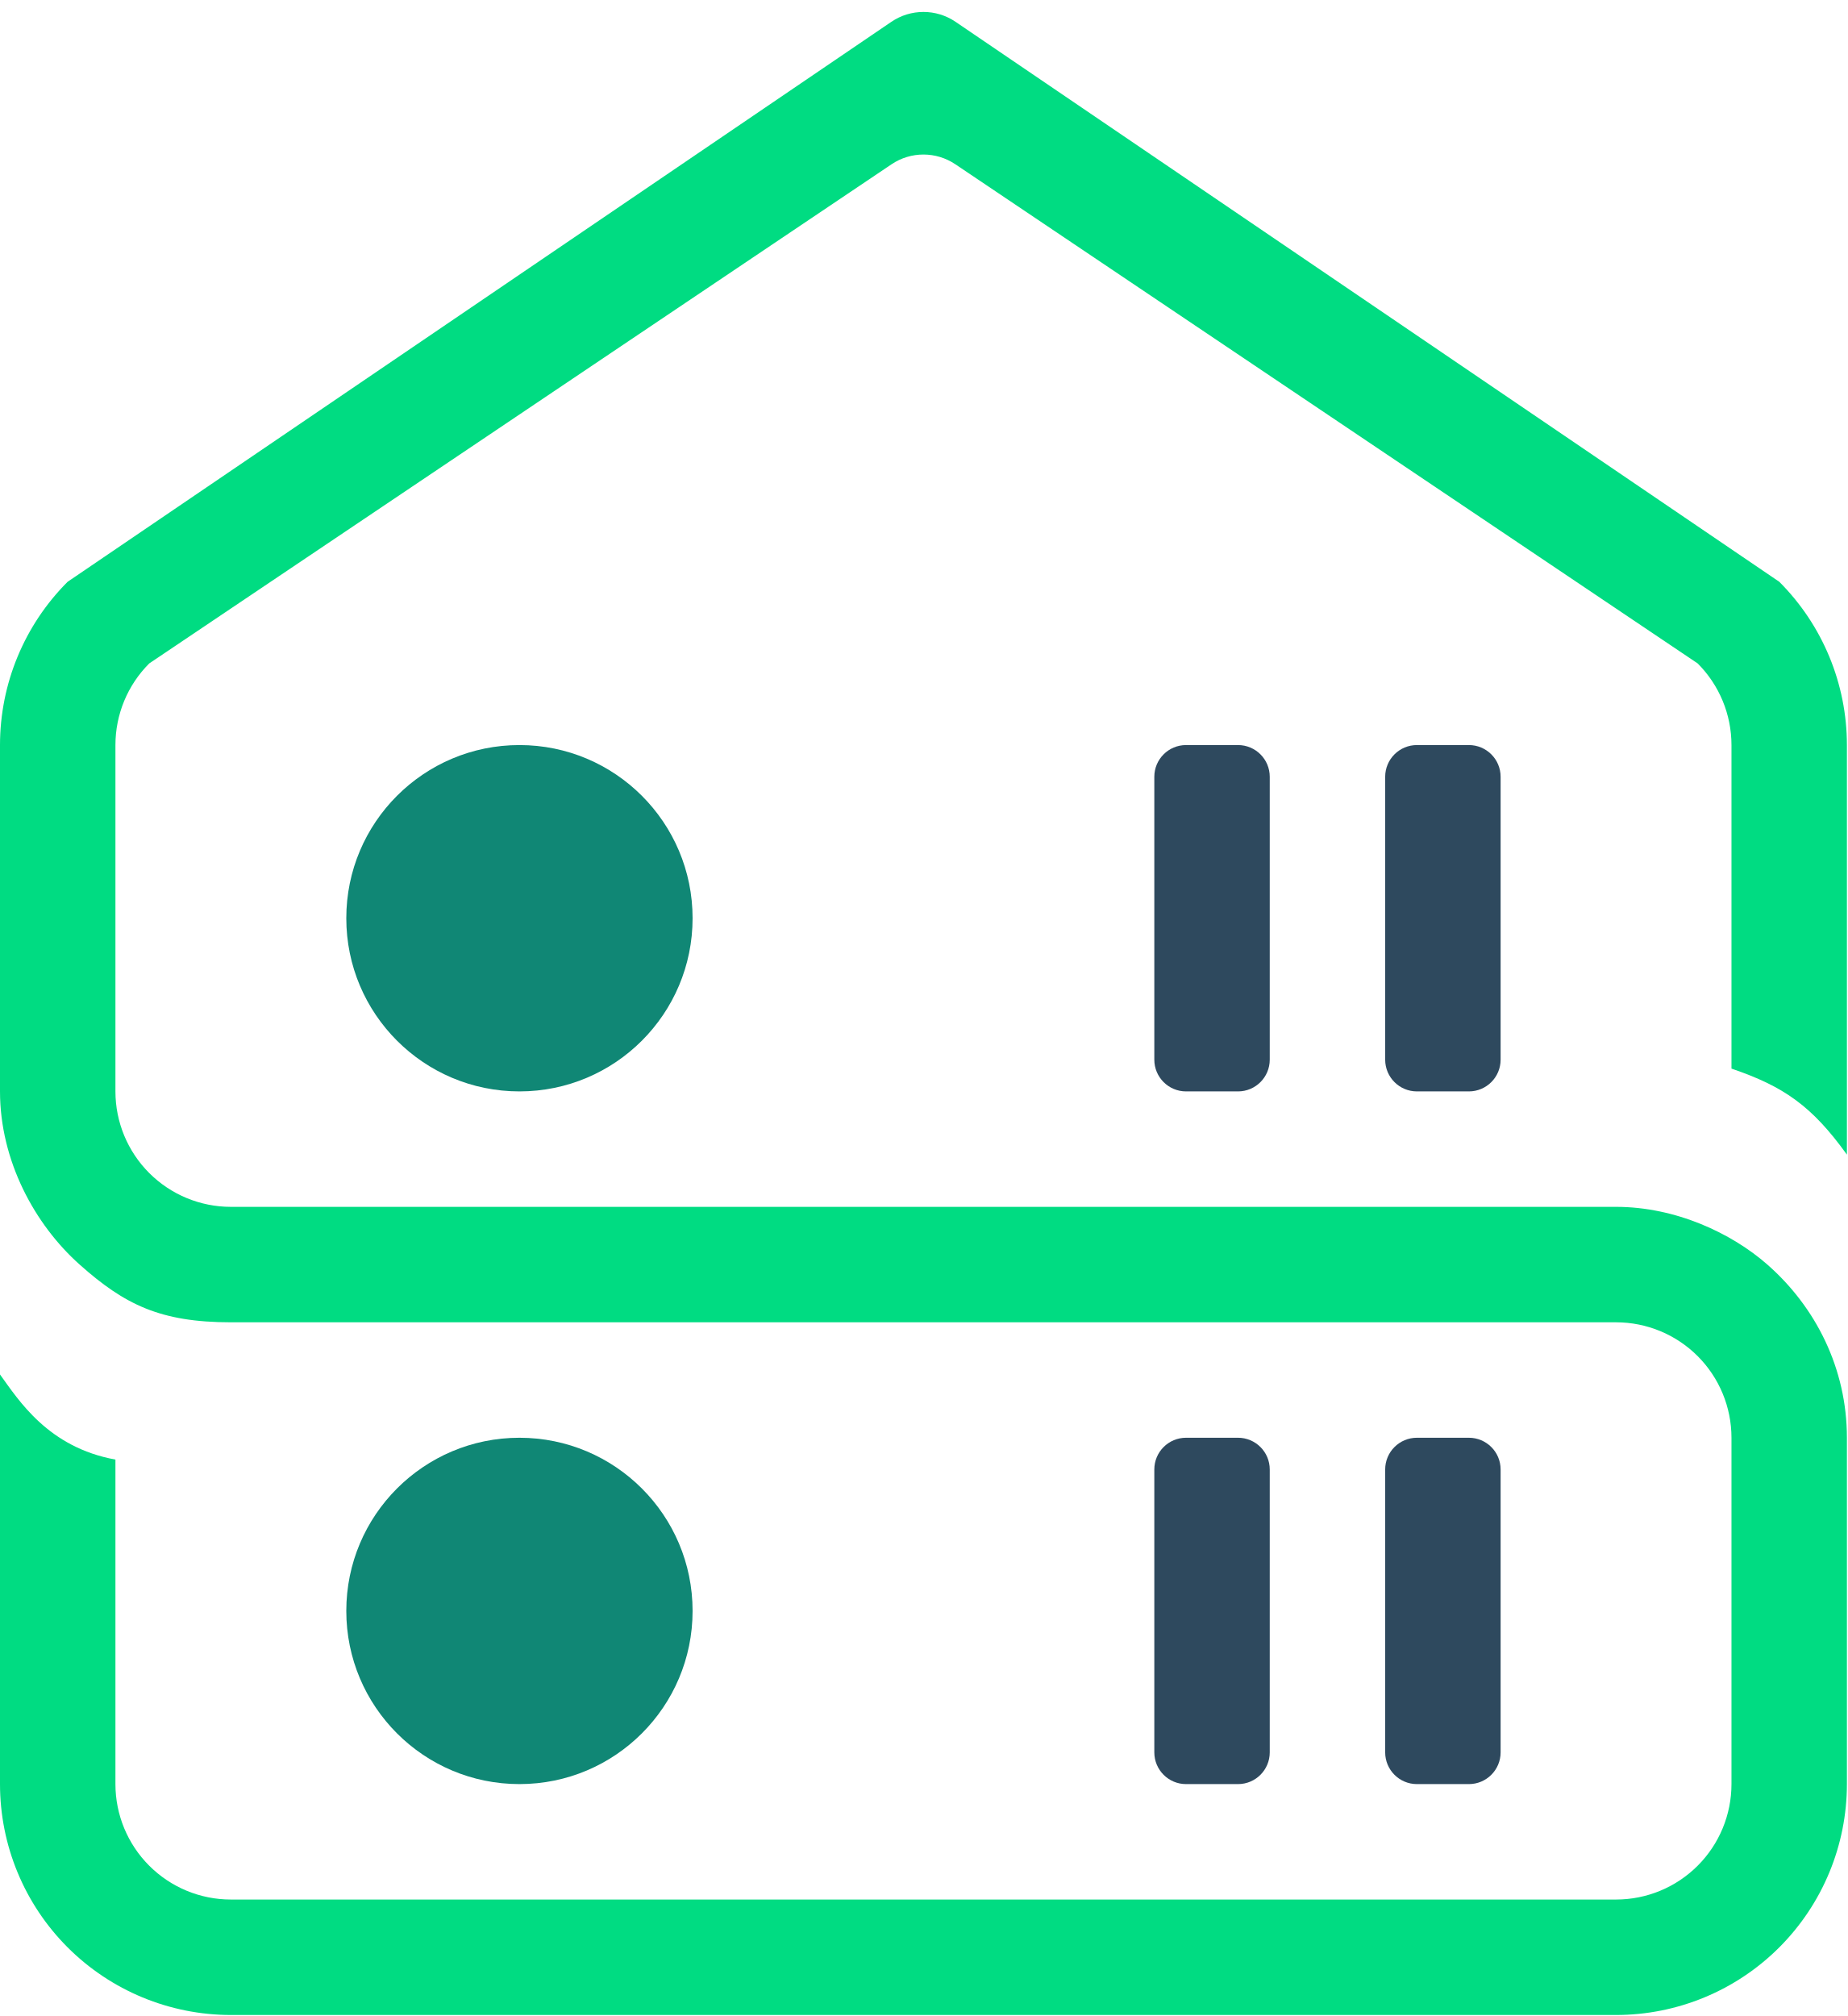
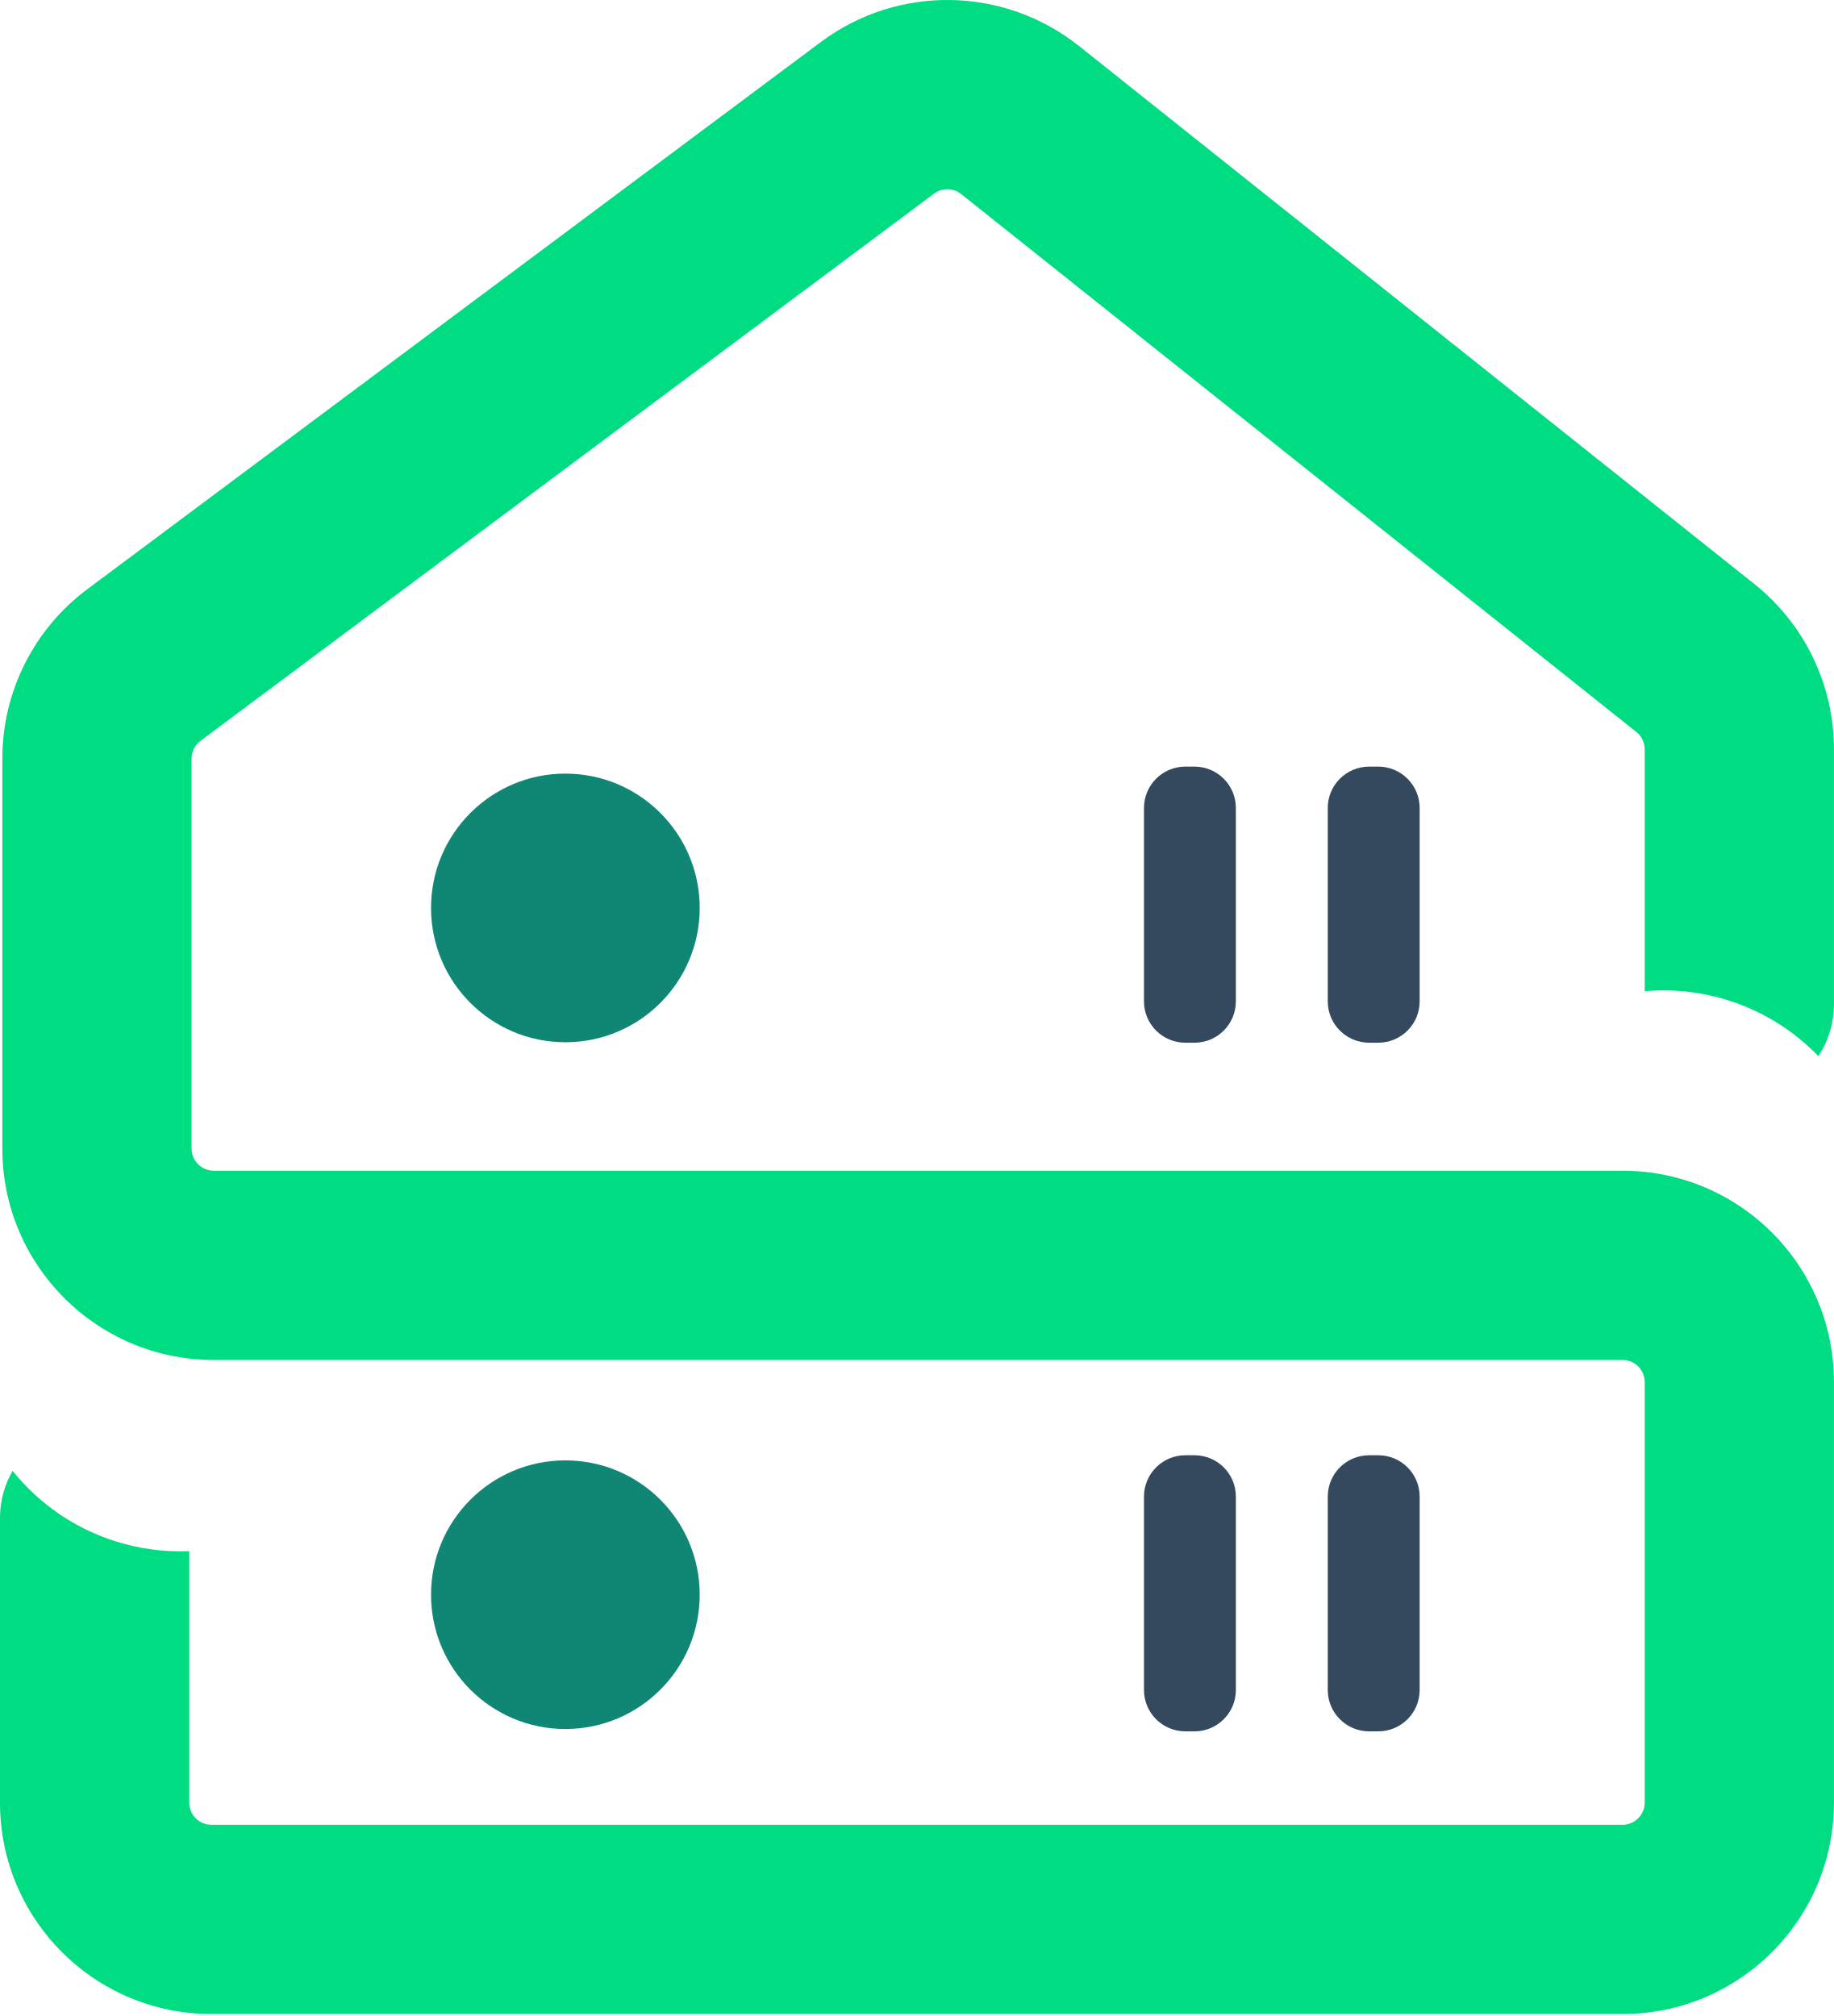
- <svg xmlns="http://www.w3.org/2000/svg" width="1031" height="1125" viewBox="0 0 1031 1125" fill="none">
-   <path d="M83.294 654.598C95.376 666.679 111.762 673.467 128.849 673.467H901.941C935.149 673.467 966.365 688.088 986.401 705.679C1013.33 729.323 1030.79 763.597 1030.79 802.316V995.589C1030.79 1029.76 1017.21 1062.53 993.051 1086.7C968.887 1110.86 936.114 1124.44 901.941 1124.44H128.849C94.676 1124.44 61.903 1110.86 37.739 1086.7C13.575 1062.53 0 1029.76 0 995.589V767C10.5 781.5 26.878 807.654 64.424 814.5V995.589C64.424 1012.68 71.212 1029.06 83.294 1041.14C95.376 1053.23 111.762 1060.01 128.849 1060.01H901.941C919.027 1060.01 935.414 1053.23 947.496 1041.14C959.578 1029.06 966.365 1012.68 966.365 995.589V802.316C966.365 785.229 959.578 768.843 947.496 756.761C935.414 744.679 919.027 737.891 901.941 737.891H128.849C89.5 737.891 69.5 728 44.453 705.679C19.406 683.358 0 647.762 0 609.043V415.77C0 381.597 13.575 348.824 37.739 324.66L497.474 12.181C508.29 4.829 522.5 4.829 533.316 12.181L993.051 324.66C1017.21 348.824 1030.79 381.597 1030.79 415.77V644.32C1011.28 617.215 995.651 606.295 966.365 596.32V415.77C966.365 398.683 959.578 382.297 947.496 370.215L533.182 91.659C522.426 84.428 508.363 84.428 497.607 91.659L83.294 370.215C71.212 382.297 64.424 398.683 64.424 415.77V609.043C64.424 626.129 71.212 642.516 83.294 654.598Z" fill="#00DC82" />
-   <path d="M289.909 995.589C343.28 995.589 386.546 952.323 386.546 898.952C386.546 845.582 343.28 802.316 289.909 802.316C236.539 802.316 193.273 845.582 193.273 898.952C193.273 952.323 236.539 995.589 289.909 995.589Z" fill="#108775" />
-   <path d="M289.909 609.043C343.28 609.043 386.546 565.777 386.546 512.406C386.546 459.035 343.28 415.77 289.909 415.77C236.539 415.77 193.273 459.035 193.273 512.406C193.273 565.777 236.539 609.043 289.909 609.043Z" fill="#108775" />
-   <path fill-rule="evenodd" clip-rule="evenodd" d="M773.092 820.027C773.092 810.245 781.022 802.316 790.803 802.316H819.805C829.587 802.316 837.517 810.245 837.517 820.027V977.878C837.517 987.659 829.587 995.589 819.805 995.589H790.803C781.022 995.589 773.092 987.659 773.092 977.878V820.027ZM644.243 820.027C644.243 810.245 652.173 802.316 661.955 802.316H690.957C700.738 802.316 708.668 810.245 708.668 820.027V977.878C708.668 987.659 700.738 995.589 690.957 995.589H661.955C652.173 995.589 644.243 987.659 644.243 977.878V820.027ZM773.092 433.481C773.092 423.699 781.022 415.77 790.803 415.77H819.805C829.587 415.77 837.517 423.699 837.517 433.481V591.331C837.517 601.113 829.587 609.043 819.805 609.043H790.803C781.022 609.043 773.092 601.113 773.092 591.331V433.481ZM644.243 433.481C644.243 423.699 652.173 415.77 661.955 415.77H690.957C700.738 415.77 708.668 423.699 708.668 433.481V591.331C708.668 601.113 700.738 609.043 690.957 609.043H661.955C652.173 609.043 644.243 601.113 644.243 591.331V433.481Z" fill="#2E495E" />
+ <svg xmlns="http://www.w3.org/2000/svg" width="684" height="752" viewBox="0 0 684 752" fill="none">
+   <path d="M210.863 644.948C238.534 644.948 260.965 622.517 260.965 594.846C260.965 567.176 238.534 544.744 210.863 544.744C183.193 544.744 160.761 567.176 160.761 594.846C160.761 622.517 183.193 644.948 210.863 644.948Z" fill="#108775" />
+   <path d="M210.863 388.777C238.534 388.777 260.965 366.346 260.965 338.675C260.965 311.005 238.534 288.573 210.863 288.573C183.193 288.573 160.761 311.005 160.761 338.675C160.761 366.346 183.193 388.777 210.863 388.777Z" fill="#108775" />
+   <path fill-rule="evenodd" clip-rule="evenodd" d="M495.21 558.264C495.21 549.741 502.119 542.831 510.642 542.831H514.05C522.573 542.831 529.482 549.741 529.482 558.264V630.388C529.482 638.911 522.573 645.82 514.05 645.82H510.642C502.119 645.82 495.21 638.911 495.21 630.388V558.264ZM426.664 558.264C426.664 549.741 433.574 542.831 442.097 542.831H445.505C454.028 542.831 460.937 549.741 460.937 558.264V630.388C460.937 638.911 454.028 645.82 445.505 645.82H442.097C433.574 645.82 426.664 638.911 426.664 630.388V558.264ZM495.21 301.39C495.21 292.867 502.119 285.958 510.642 285.958H514.05C522.573 285.958 529.482 292.867 529.482 301.39V373.514C529.482 382.037 522.573 388.946 514.05 388.946H510.642C502.119 388.946 495.21 382.037 495.21 373.514V301.39ZM426.664 301.39C426.664 292.867 433.574 285.958 442.097 285.958H445.505C454.028 285.958 460.937 292.867 460.937 301.39V373.514C460.937 382.037 454.028 388.946 445.505 388.946H442.097C433.574 388.946 426.664 382.037 426.664 373.514V301.39Z" fill="#35495E" />
+   <path fill-rule="evenodd" clip-rule="evenodd" d="M306.17 15.652C334.888 -5.774 374.442 -5.145 402.464 17.183L654.284 217.831C673.062 232.793 684 255.494 684 279.504V374.561C684 381.729 681.863 388.398 678.191 393.966C676.609 392.324 674.955 390.748 673.233 389.243C664.664 381.75 654.597 376.168 643.702 372.869C633.891 369.898 623.612 368.839 613.422 369.738V279.504C613.422 276.983 612.273 274.6 610.302 273.03L358.482 72.382C355.541 70.038 351.389 69.972 348.374 72.221L74.778 276.343L53.675 248.058L74.778 276.343C72.683 277.906 71.45 280.365 71.45 282.978V428.422C71.45 432.994 75.156 436.7 79.727 436.7H605.144C648.695 436.7 684 472.005 684 515.556V672.397C684 715.948 648.695 751.253 605.144 751.253H78.856C35.305 751.253 0 715.948 0 672.397V566.255C0 559.842 1.711 553.828 4.701 548.646C7.283 551.867 10.118 554.893 13.182 557.693C21.587 565.37 31.529 571.169 42.349 574.705C51.465 577.683 61.026 578.998 70.578 578.601V672.397C70.578 676.969 74.284 680.675 78.856 680.675H605.144C609.716 680.675 613.422 676.969 613.422 672.397V515.556C613.422 510.984 609.716 507.279 605.144 507.279H79.727C36.176 507.279 0.871 471.973 0.871 428.422V282.978C0.871 258.087 12.623 234.658 32.573 219.774L306.17 15.652L327.272 43.937L306.17 15.652Z" fill="#00DC82" />
</svg>
